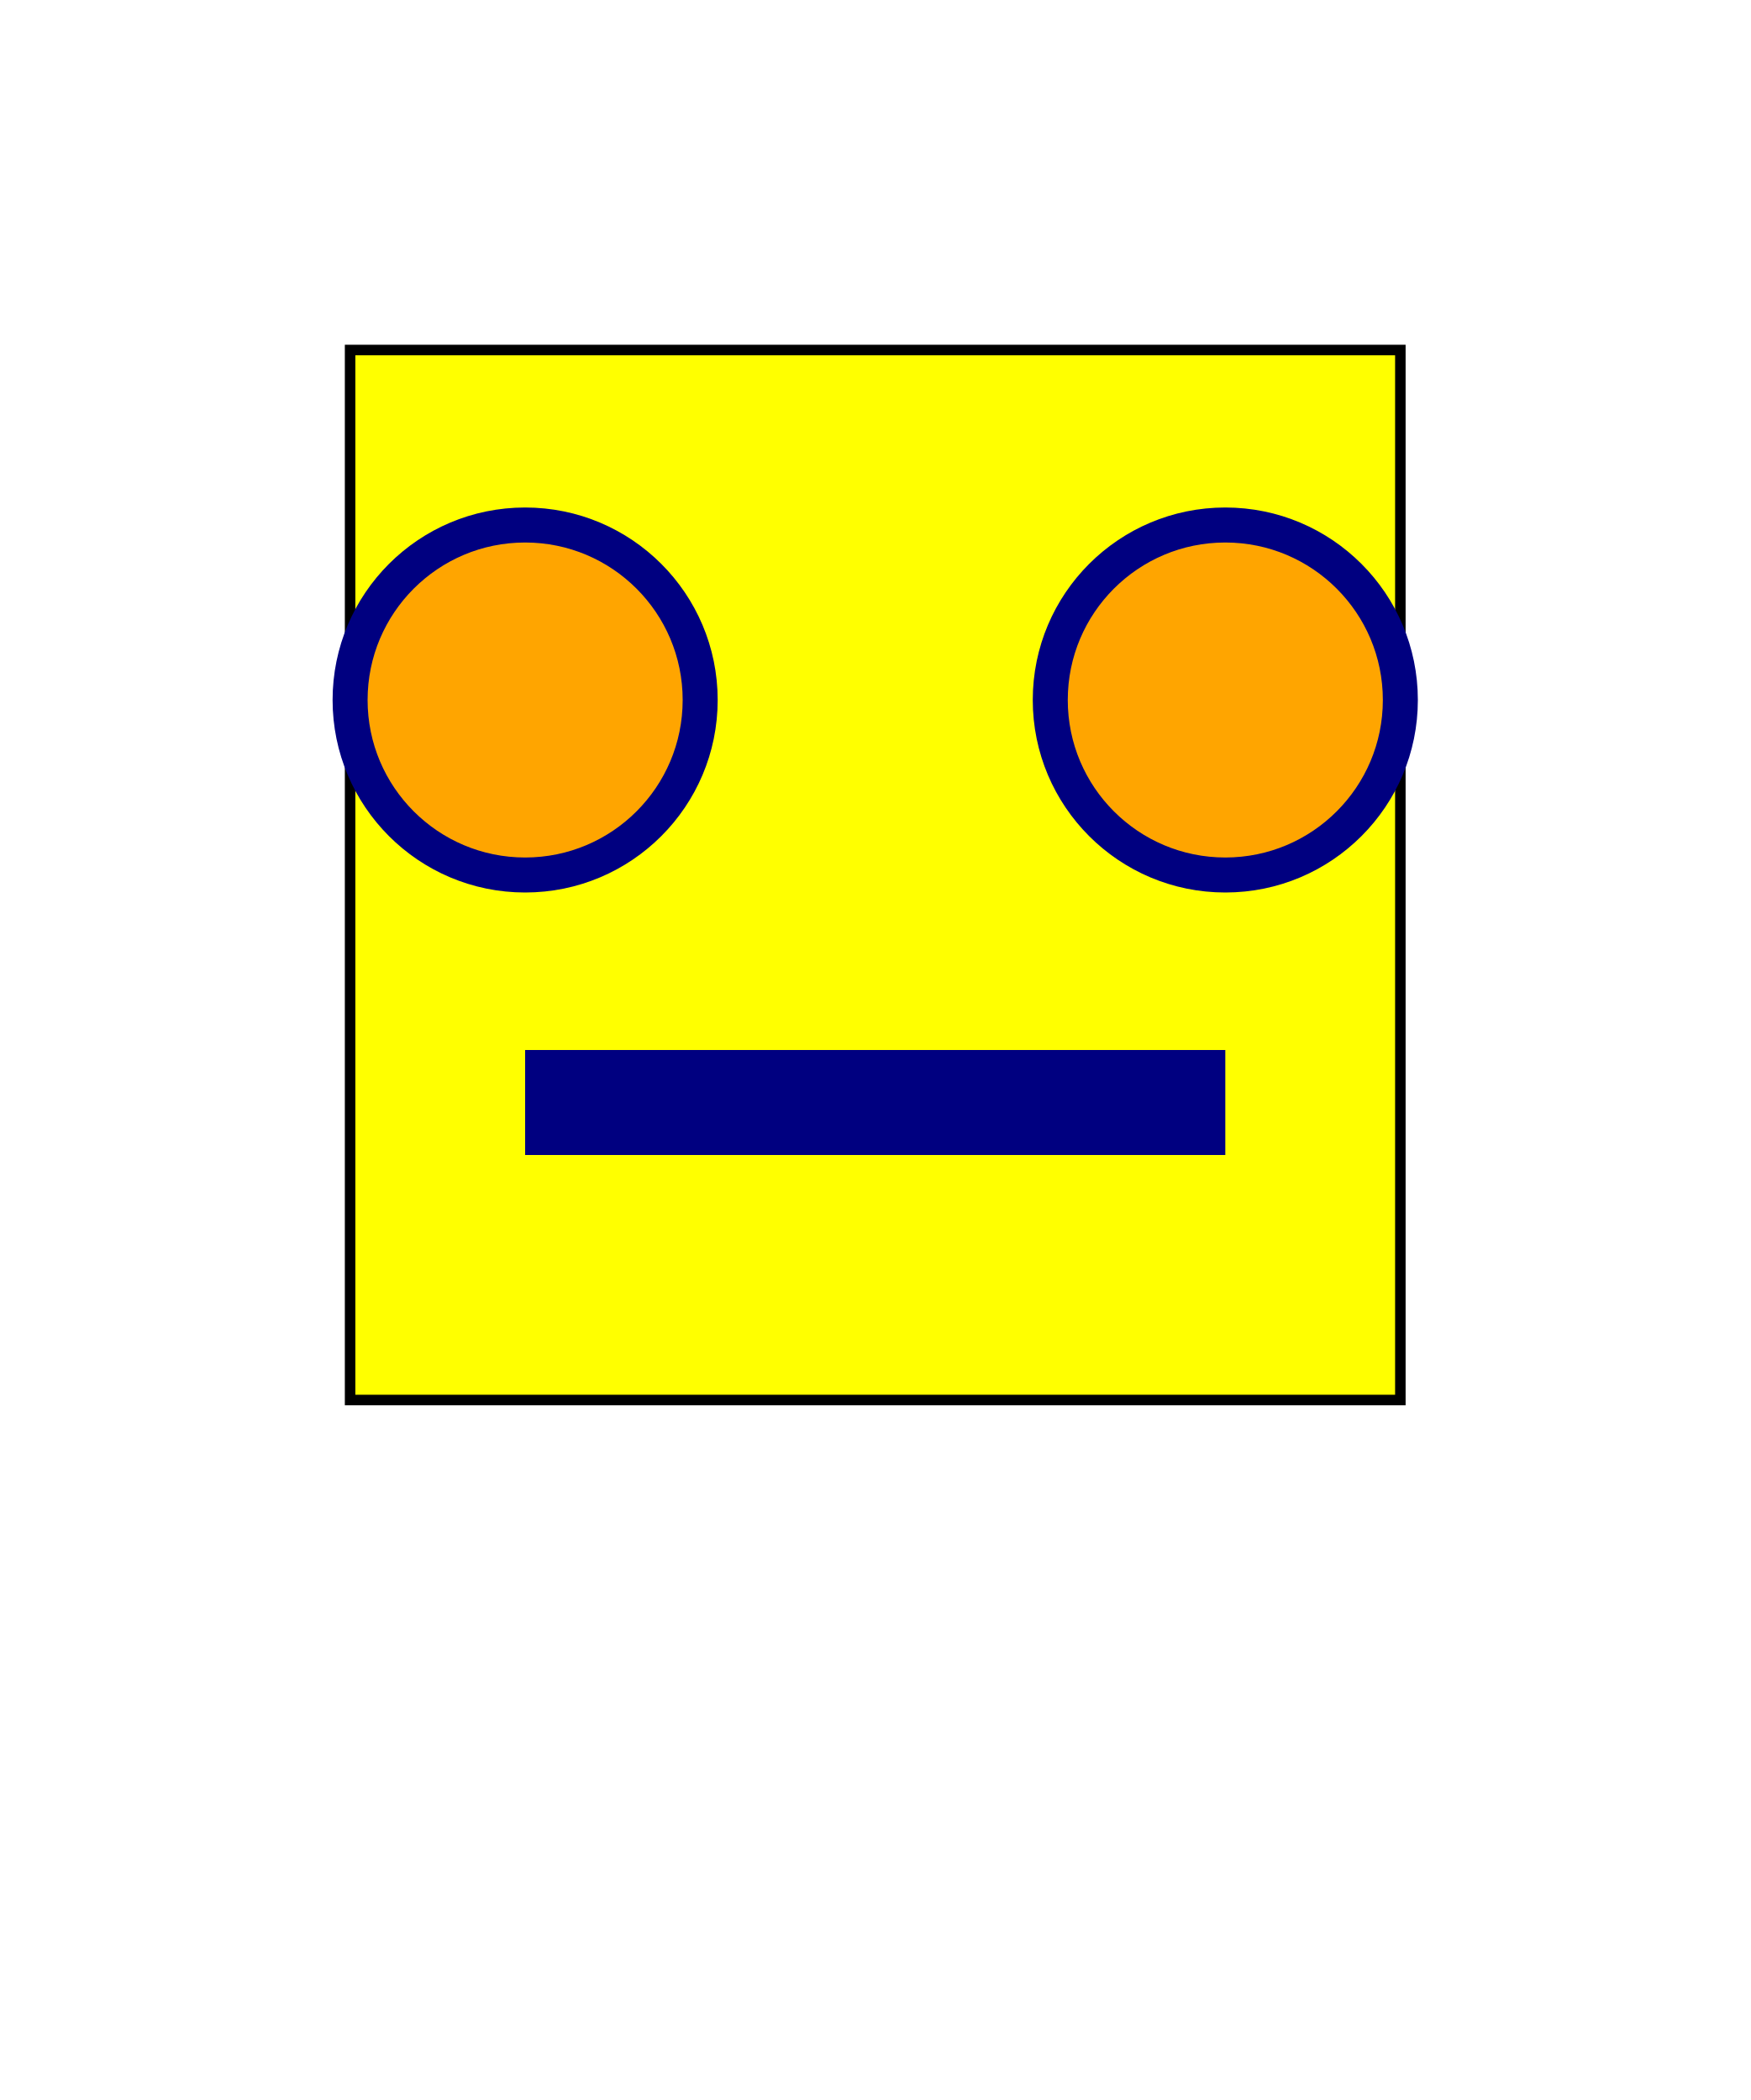
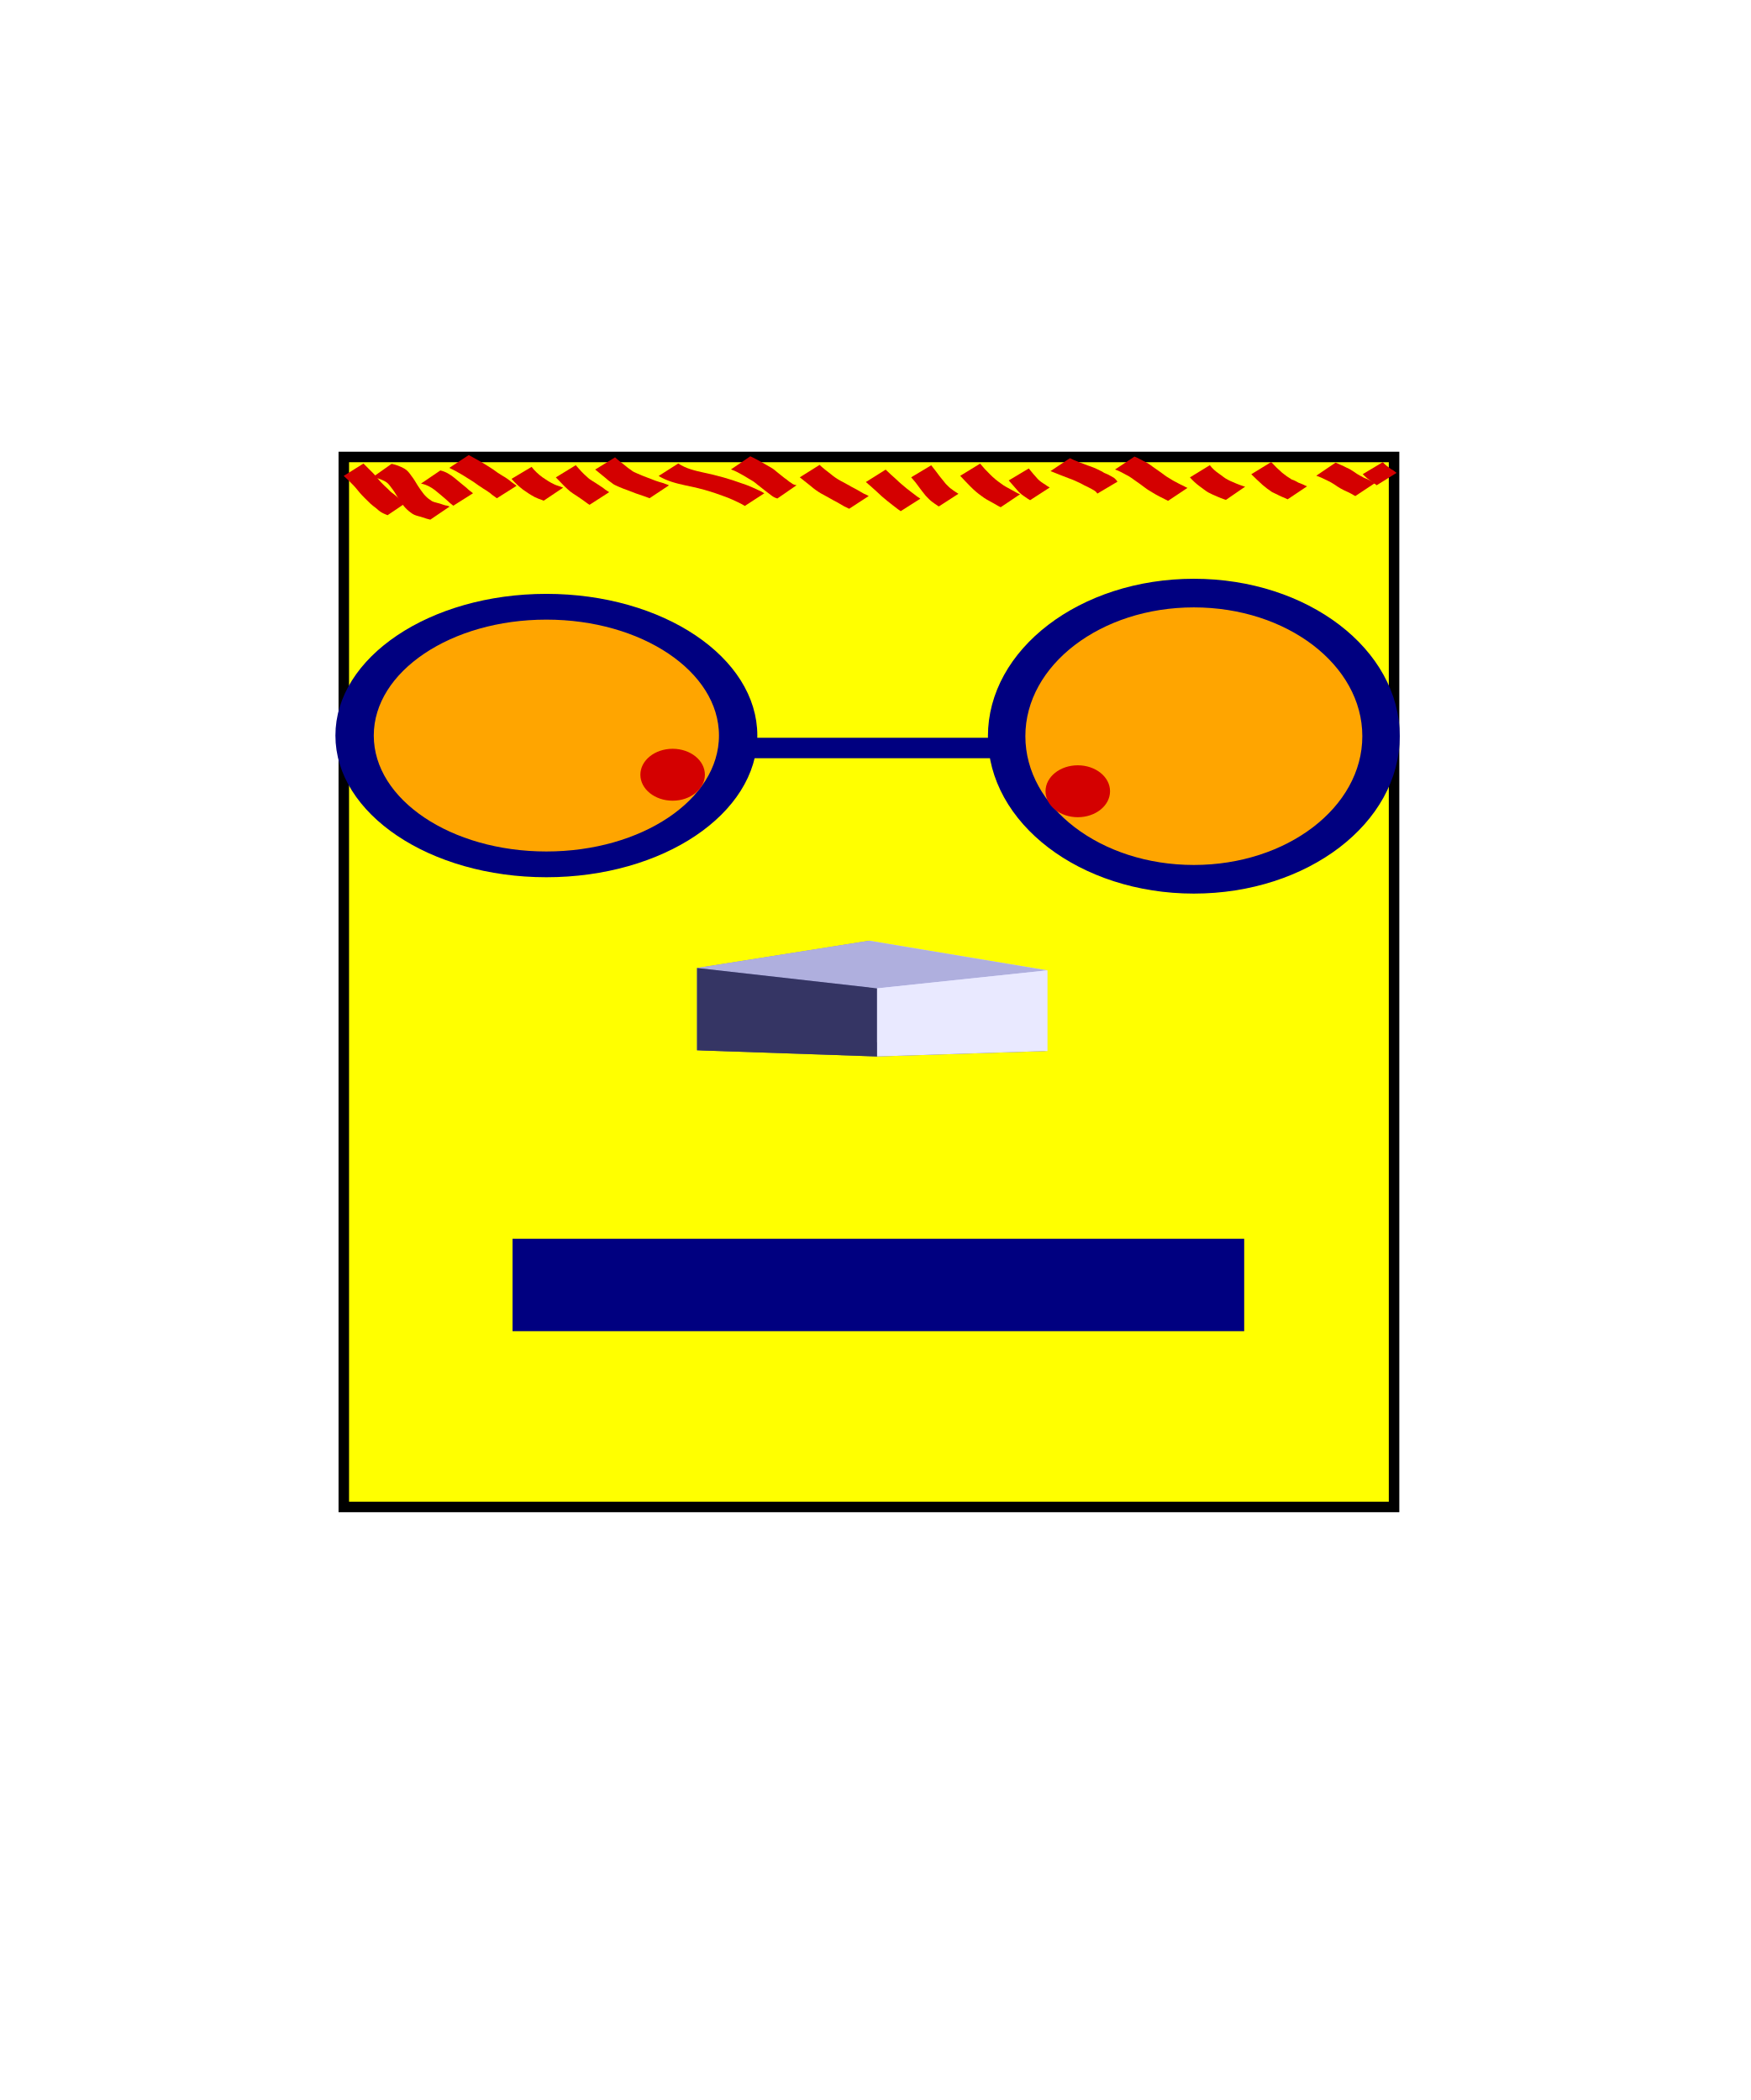
- <svg xmlns="http://www.w3.org/2000/svg" viewBox="0 0 500 600" version="1.1">
-   <rect id="r1" x="100" y="100" width="300" height="300" fill="yellow" stroke="black" stroke-width="3" />
-   <circle cx="150" cy="200" r="50" fill="orange" stroke="navy" stroke-width="10" />
-   <circle cx="350" cy="200" r="50" fill="orange" stroke="navy" stroke-width="10" />
-   <rect x="150" y="300" width="200" height="30" fill="navy" />
+ <svg xmlns="http://www.w3.org/2000/svg" viewBox="0 0 500 600" version="1.1" id="svg2" width="100%" height="100%">
+   <defs id="defs15">
+     </defs>
+   <rect id="r1" x="98.202" y="130.561" width="300" height="300" style="fill:#ffff00;stroke:#000000;stroke-width:3" />
+   <circle id="c1" cx="150" cy="200" r="50" transform="matrix(1.095592,0,0,0.7360462,-8.271465,62.94788)" style="fill:#ffa500;stroke:#000080;stroke-width:10" />
+   <circle id="c2" cx="350" cy="200" r="50" transform="matrix(1.069407,0,0,0.8177248,-33.28105,46.79199)" style="fill:#ffa500;stroke:#000080;stroke-width:10" />
+   <linearGradient id="linearGradient7" x1="0%" y1="0%" x2="80%" y2="80%" />
+   <linearGradient id="linearGradient9" x1="80%" y1="80%" x2="0%" y2="0%" />
+   <rect x="146.405" y="353.932" width="208.989" height="26.405" id="rect11" style="fill:#000080" />
+   <g style="fill:#d40000" id="g3004">
+     <path id="path3010" style="fill:#8686bf;fill-rule:evenodd;stroke:none" d="m 199.099,300.085 49.194,-2.367 0,-28.95 -49.194,7.801 z" />
+     <path id="path3012" style="fill:#d7d7ff;fill-rule:evenodd;stroke:none" d="m 248.293,297.718 0,-28.95 50.866,8.475 0,23.046 z" />
+     <path id="path3008" style="fill:#4d4d9f;fill-rule:evenodd;stroke:none" d="m 199.099,300.085 49.194,-2.367 50.866,2.571 -48.624,1.56 z" />
+     <path id="path3014" style="fill:#afafde;fill-rule:evenodd;stroke:none" d="m 199.099,276.57 49.194,-7.801 50.866,8.475 -48.624,5.141 z" />
+     <path id="path3006" style="fill:#353564;fill-rule:evenodd;stroke:none" d="m 199.099,300.085 0,-23.516 51.436,5.815 0,19.465 z" />
+     <path id="path3016" style="fill:#e9e9ff;fill-rule:evenodd;stroke:none" d="m 250.534,301.849 48.624,-1.56 0,-23.046 -48.624,5.141 z" />
+   </g>
+   <path style="fill:#d40000" id="path3032" d="m 103.818,132.442 c 0.933,0.969 1.92,1.876 2.851,2.847 0.828,0.821 1.453,1.813 2.283,2.631 0.592,0.584 1.165,1.196 1.798,1.737 0.464,0.477 0.92,0.964 1.483,1.327 0.586,0.415 1.099,0.917 1.656,1.367 0.086,0.048 0.177,0.088 0.259,0.142 0.346,0.23 0.188,0.195 0.541,0.376 0.298,0.153 0.615,0.214 0.917,0.366 0.412,0.173 0.203,0.097 0.629,0.228 0,0 -5.527,3.737 -5.527,3.737 l 0,0 c -0.454,-0.178 -0.233,-0.085 -0.664,-0.276 -0.658,-0.263 -1.264,-0.588 -1.817,-1.037 -0.523,-0.458 -1.048,-0.914 -1.616,-1.319 -0.558,-0.413 -1.05,-0.896 -1.531,-1.395 -0.614,-0.578 -1.209,-1.179 -1.787,-1.793 -0.802,-0.845 -1.459,-1.812 -2.274,-2.646 -0.913,-0.957 -1.851,-1.89 -2.847,-2.762 0,0 5.646,-3.531 5.646,-3.531 z" />
+   <path style="fill:#d40000" id="path3034" d="m 111.863,132.521 c 1.276,0.266 2.47,0.722 3.611,1.347 0.878,0.495 1.434,1.228 1.992,2.036 0.707,0.892 1.29,1.873 1.869,2.852 0.55,0.833 1.124,1.666 1.745,2.45 0.561,0.636 1.171,1.265 1.914,1.686 0.566,0.538 1.309,0.594 2.01,0.823 0.801,0.16 1.529,0.522 2.326,0.698 0.39,0.021 0.742,0.19 1.107,0.312 0,0 -5.517,3.749 -5.517,3.749 l 0,0 c -0.355,-0.113 -0.713,-0.21 -1.079,-0.282 -0.782,-0.23 -1.537,-0.542 -2.335,-0.717 -0.771,-0.199 -1.491,-0.461 -2.114,-0.978 -0.76,-0.528 -1.436,-1.179 -2.031,-1.888 -0.615,-0.823 -1.214,-1.666 -1.761,-2.536 -0.565,-0.968 -1.158,-1.922 -1.867,-2.792 -0.508,-0.714 -1.005,-1.366 -1.806,-1.783 -1.109,-0.568 -2.263,-1 -3.513,-1.135 0,0 5.449,-3.842 5.449,-3.842 z" />
+   <path style="fill:#d40000" id="path3036" d="m 125.779,134.42 c 1.494,0.32 2.758,1.11 3.936,2.049 1.2,0.962 2.349,1.987 3.561,2.933 0.565,0.575 1.215,1.032 1.844,1.523 0,0 -5.644,3.566 -5.644,3.566 l 0,0 c -0.649,-0.474 -1.229,-1.018 -1.815,-1.569 -1.165,-0.987 -2.301,-2.01 -3.508,-2.946 -1.18,-0.878 -2.435,-1.54 -3.897,-1.809 0,0 5.523,-3.748 5.523,-3.748 z" />
+   <path style="fill:#d40000" id="path3038" d="m 133.894,130.02 c 1.271,0.675 2.515,1.394 3.772,2.093 1.052,0.654 2.11,1.3 3.144,1.983 0.916,0.707 1.877,1.34 2.873,1.927 0.731,0.396 1.385,0.897 2.057,1.378 0.463,0.489 1.079,0.769 1.583,1.209 0.083,0.059 0.166,0.118 0.249,0.177 0,0 -5.642,3.574 -5.642,3.574 l 0,0 c -0.089,-0.068 -0.178,-0.137 -0.267,-0.205 -0.52,-0.395 -1.09,-0.725 -1.559,-1.185 -0.642,-0.49 -1.313,-0.931 -2.009,-1.342 -0.971,-0.625 -1.922,-1.275 -2.853,-1.959 -1.033,-0.66 -2.072,-1.312 -3.115,-1.956 -1.241,-0.725 -2.49,-1.442 -3.805,-2.028 0,0 5.573,-3.667 5.573,-3.667 z" />
+   <path style="fill:#d40000" id="path3040" d="m 151.841,133.394 c 0.881,1.133 1.947,2.128 3.104,2.973 1.067,0.731 2.16,1.461 3.338,2.003 0.715,0.363 1.518,0.514 2.246,0.832 0.109,0.042 0.217,0.084 0.326,0.125 0,0 -5.539,3.721 -5.539,3.721 l 0,0 c -0.108,-0.042 -0.217,-0.084 -0.325,-0.125 -0.773,-0.251 -1.521,-0.552 -2.255,-0.903 -1.167,-0.629 -2.287,-1.356 -3.36,-2.132 -1.18,-0.919 -2.272,-1.949 -3.263,-3.07 0,0 5.729,-3.424 5.729,-3.424 z" />
+   <path style="fill:#d40000" id="path3042" d="m 164.457,132.915 c 1.025,1.173 2.043,2.34 3.233,3.35 0.885,0.897 2.035,1.406 3.046,2.121 0.718,0.496 1.483,0.926 2.144,1.498 0.372,0.251 0.742,0.505 1.129,0.736 0,0 -5.613,3.614 -5.613,3.614 l 0,0 c -0.396,-0.262 -0.803,-0.511 -1.169,-0.815 -0.666,-0.53 -1.395,-0.971 -2.09,-1.462 -1.042,-0.702 -2.139,-1.319 -3.039,-2.216 -1.171,-1.056 -2.202,-2.242 -3.325,-3.344 0,0 5.684,-3.483 5.684,-3.483 z" />
+   <path style="fill:#d40000" id="path3044" d="m 175.693,130.668 c 0.866,0.844 1.88,1.508 2.793,2.295 0.582,0.5 1.172,0.972 1.827,1.374 0.473,0.462 1.101,0.67 1.692,0.934 1.02,0.446 2.041,0.874 3.091,1.254 1.355,0.553 2.733,1.066 4.149,1.442 0.61,0.254 1.25,0.41 1.843,0.699 0,0 -5.55,3.685 -5.55,3.685 l 0,0 c -0.577,-0.234 -1.166,-0.438 -1.752,-0.646 -1.405,-0.431 -2.778,-0.954 -4.143,-1.496 -1.085,-0.378 -2.148,-0.801 -3.204,-1.253 -0.611,-0.294 -1.24,-0.546 -1.745,-1.016 -0.649,-0.449 -1.262,-0.932 -1.843,-1.467 -0.927,-0.799 -1.92,-1.517 -2.842,-2.322 0,0 5.684,-3.483 5.684,-3.483 z" />
+   <path style="fill:#d40000" id="path3046" d="m 193.742,132.423 c 2.224,1.483 4.841,2.076 7.412,2.639 3.668,0.763 7.273,1.772 10.79,3.062 1.888,0.581 3.666,1.436 5.449,2.27 0.645,0.384 0.334,0.203 0.932,0.543 0,0 -5.576,3.616 -5.576,3.616 l 0,0 c -0.568,-0.343 -0.276,-0.17 -0.876,-0.518 -1.715,-0.866 -3.45,-1.692 -5.272,-2.313 -3.472,-1.318 -7.043,-2.321 -10.694,-3.015 -2.701,-0.579 -5.394,-1.259 -7.778,-2.714 0,0 5.612,-3.568 5.612,-3.568 z" />
+   <path style="fill:#d40000" id="path3048" d="m 214.317,130.375 c 1.182,0.522 2.299,1.164 3.431,1.783 0.855,0.541 1.773,0.983 2.622,1.529 0.618,0.336 1.137,0.82 1.678,1.265 0.699,0.539 1.383,1.092 2.066,1.653 0.68,0.401 1.209,1.012 1.904,1.385 0.436,0.393 0.95,0.549 1.514,0.646 0,0 -5.484,3.793 -5.484,3.793 l 0,0 c -0.597,-0.176 -1.141,-0.432 -1.634,-0.82 -0.672,-0.454 -1.263,-1.017 -1.936,-1.472 -0.688,-0.557 -1.374,-1.11 -2.081,-1.64 -0.528,-0.419 -1.029,-0.877 -1.627,-1.199 -0.856,-0.509 -1.702,-1.033 -2.566,-1.529 -1.097,-0.624 -2.207,-1.25 -3.41,-1.648 0,0 5.523,-3.748 5.523,-3.748 z" />
+   <path style="fill:#d40000" id="path3050" d="m 234.103,132.828 c 1.006,0.941 2.099,1.775 3.187,2.616 0.849,0.717 1.762,1.36 2.742,1.886 0.853,0.46 1.705,0.914 2.55,1.387 0.705,0.455 1.481,0.766 2.2,1.199 0.668,0.37 1.315,0.772 1.984,1.142 0.471,0.196 0.938,0.403 1.375,0.668 0,0 -5.586,3.636 -5.586,3.636 l 0,0 c -0.457,-0.233 -0.93,-0.429 -1.384,-0.669 -0.655,-0.39 -1.313,-0.772 -1.976,-1.148 -0.732,-0.401 -1.489,-0.756 -2.196,-1.201 -0.831,-0.49 -1.7,-0.908 -2.535,-1.391 -0.979,-0.581 -1.907,-1.239 -2.766,-1.986 -1.087,-0.857 -2.157,-1.734 -3.246,-2.588 0,0 5.651,-3.55 5.651,-3.55 z" />
+   <path style="fill:#d40000" id="path3052" d="m 252.979,134.177 c 0.963,0.966 2.008,1.847 3.013,2.769 0.95,0.954 2.002,1.786 3.027,2.654 1.007,0.757 1.98,1.552 2.996,2.297 0.602,0.372 0.311,0.176 0.873,0.588 0,0 -5.61,3.559 -5.61,3.559 l 0,0 c -0.544,-0.393 -0.257,-0.192 -0.861,-0.6 -1.017,-0.757 -1.992,-1.568 -2.998,-2.34 -1.049,-0.855 -2.077,-1.731 -3.038,-2.686 -0.999,-0.918 -2.018,-1.813 -3.053,-2.691 0,0 5.651,-3.55 5.651,-3.55 z" />
+   <path style="fill:#d40000" id="path3054" d="m 265.997,132.945 c 0.806,1.028 1.63,2.044 2.39,3.107 0.585,0.736 1.174,1.467 1.768,2.196 0.572,0.512 1.045,1.147 1.714,1.537 0.509,0.435 1.098,0.747 1.636,1.135 0.09,0.052 0.18,0.104 0.27,0.156 0,0 -5.608,3.624 -5.608,3.624 l 0,0 c -0.096,-0.061 -0.192,-0.122 -0.288,-0.183 -0.562,-0.353 -1.092,-0.745 -1.629,-1.136 -0.668,-0.495 -1.219,-1.123 -1.802,-1.713 -0.609,-0.735 -1.192,-1.489 -1.76,-2.256 -0.745,-1.061 -1.549,-2.084 -2.421,-3.044 0,0 5.729,-3.424 5.729,-3.424 z" />
+   <path style="fill:#d40000" id="path3056" d="m 279.961,132.466 c 0.9,1.076 1.842,2.118 2.856,3.089 0.958,0.983 2.008,1.833 3.132,2.613 0.98,0.787 2.125,1.296 3.209,1.911 0.746,0.384 1.416,0.863 2.214,1.135 0,0 -5.529,3.707 -5.529,3.707 l 0,0 c -0.779,-0.348 -1.476,-0.833 -2.231,-1.228 -1.112,-0.607 -2.241,-1.179 -3.239,-1.972 -1.145,-0.804 -2.188,-1.714 -3.173,-2.71 -1.015,-0.984 -1.937,-2.05 -2.925,-3.061 0,0 5.684,-3.483 5.684,-3.483 z" />
+   <path style="fill:#d40000" id="path3058" d="m 293.862,133.844 c 0.818,1.036 1.677,2.047 2.569,3.021 0.609,0.608 1.292,1.101 2.036,1.527 0.425,0.348 0.904,0.621 1.38,0.891 0,0 -5.605,3.629 -5.605,3.629 l 0,0 c -0.467,-0.291 -0.945,-0.562 -1.379,-0.902 -0.764,-0.498 -1.482,-1.037 -2.094,-1.72 -0.875,-1.01 -1.738,-2.031 -2.635,-3.022 0,0 5.729,-3.424 5.729,-3.424 z" />
+   <path style="fill:#d40000" id="path3060" d="m 305.616,130.905 c 1.638,0.813 3.363,1.442 5.077,2.079 1.221,0.388 2.413,0.881 3.547,1.479 0.146,0.068 0.296,0.126 0.437,0.203 0.797,0.434 0.022,0.082 0.763,0.46 0.344,0.176 0.706,0.269 1.052,0.445 0.611,0.3 1.182,0.673 1.777,1.006 0.367,0.288 0.664,0.663 0.939,1.039 0,0 -5.744,3.407 -5.744,3.407 l 0,0 c -0.231,-0.301 -0.468,-0.611 -0.796,-0.811 -0.568,-0.341 -1.141,-0.679 -1.739,-0.963 -0.775,-0.333 -1.498,-0.744 -2.241,-1.141 -1.116,-0.554 -2.255,-1.064 -3.434,-1.468 -1.729,-0.677 -3.468,-1.326 -5.18,-2.042 0,0 5.543,-3.694 5.543,-3.694 z" />
+   <path style="fill:#d40000" id="path3062" d="m 324.042,130.455 c 1.137,0.409 2.147,1.081 3.238,1.584 1.011,0.476 1.824,1.254 2.759,1.851 0.869,0.627 1.77,1.222 2.616,1.88 0.685,0.539 1.479,0.909 2.196,1.396 0.63,0.401 1.333,0.673 1.965,1.065 0.591,0.317 1.23,0.552 1.802,0.903 0.384,0.196 0.188,0.111 0.588,0.258 0,0 -5.552,3.704 -5.552,3.704 l 0,0 c -0.434,-0.204 -0.224,-0.098 -0.63,-0.317 -0.605,-0.296 -1.211,-0.593 -1.805,-0.912 -0.669,-0.348 -1.334,-0.704 -1.972,-1.107 -0.748,-0.467 -1.528,-0.886 -2.218,-1.441 -0.842,-0.634 -1.69,-1.266 -2.564,-1.856 -0.901,-0.606 -1.737,-1.317 -2.733,-1.77 -1.06,-0.554 -2.085,-1.184 -3.234,-1.545 0,0 5.543,-3.694 5.543,-3.694 z" />
+   <path style="fill:#d40000" id="path3064" d="m 345.578,132.915 c 0.742,0.964 1.653,1.779 2.66,2.455 0.829,0.546 1.543,1.241 2.444,1.671 0.799,0.469 1.693,0.736 2.518,1.145 0.709,0.259 1.405,0.561 2.129,0.779 0.116,0.025 0.231,0.049 0.347,0.073 0,0 -5.492,3.782 -5.492,3.782 l 0,0 c -0.125,-0.038 -0.251,-0.075 -0.376,-0.113 -0.725,-0.269 -1.46,-0.518 -2.159,-0.848 -0.853,-0.372 -1.716,-0.723 -2.533,-1.175 -0.879,-0.508 -1.63,-1.186 -2.468,-1.756 -1.009,-0.743 -1.92,-1.595 -2.755,-2.53 0,0 5.684,-3.483 5.684,-3.483 z" />
+   <path style="fill:#d40000" id="path3066" d="m 363.106,132.016 c 0.99,1.09 2.047,2.112 3.157,3.078 0.86,0.7 1.753,1.342 2.707,1.904 0.692,0.206 1.303,0.546 1.922,0.906 0.617,0.26 1.27,0.459 1.854,0.789 0.397,0.19 0.195,0.107 0.605,0.251 0,0 -5.544,3.715 -5.544,3.715 l 0,0 c -0.438,-0.193 -0.226,-0.094 -0.639,-0.298 -0.629,-0.27 -1.271,-0.514 -1.88,-0.826 -0.615,-0.367 -1.29,-0.588 -1.917,-0.93 -0.944,-0.622 -1.846,-1.293 -2.701,-2.034 -1.12,-0.987 -2.169,-2.044 -3.249,-3.073 0,0 5.684,-3.483 5.684,-3.483 z" />
+   <path style="fill:#d40000" id="path3068" d="m 381.506,132.172 c 1.031,0.488 2.108,0.894 3.113,1.435 0.738,0.279 1.381,0.701 2.035,1.13 0.592,0.459 1.229,0.828 1.88,1.194 0.121,0.054 0.246,0.099 0.362,0.162 0.634,0.342 0.086,0.118 0.695,0.413 0.341,0.165 0.695,0.247 1.035,0.415 0.618,0.295 1.194,0.669 1.793,1.003 0.097,0.038 0.193,0.076 0.29,0.115 0,0 -5.563,3.688 -5.563,3.688 l 0,0 c -0.109,-0.056 -0.218,-0.111 -0.327,-0.167 -0.57,-0.34 -1.147,-0.677 -1.751,-0.951 -0.733,-0.297 -1.424,-0.655 -2.116,-1.038 -0.673,-0.363 -1.29,-0.807 -1.923,-1.236 -0.622,-0.427 -1.292,-0.754 -1.969,-1.084 -0.999,-0.501 -2.015,-0.983 -3.079,-1.331 0,0 5.523,-3.748 5.523,-3.748 z" />
+   <path style="fill:#d40000" id="path3070" d="m 394.984,132.046 c 0.666,0.797 1.527,1.37 2.351,1.983 0.598,0.276 1.075,0.663 1.57,1.087 0,0 -5.667,3.528 -5.667,3.528 l 0,0 c -0.471,-0.414 -0.999,-0.713 -1.522,-1.057 -0.871,-0.646 -1.713,-1.327 -2.46,-2.117 0,0 5.729,-3.424 5.729,-3.424 z" />
+   <path style="fill:#d40000" id="path3072" d="m 172.582,214.612 a 9.213,7.416 0 1 1 -18.427,0 9.213,7.416 0 1 1 18.427,0 z" transform="translate(28.76367,6.741484)" />
+   <path transform="translate(144.4925,11.46053)" style="fill:#d40000" id="path3072-4" d="m 172.582,214.612 a 9.213,7.416 0 1 1 -18.427,0 9.213,7.416 0 1 1 18.427,0 z" />
+   <rect style="fill:#000080" id="rect3094" width="69.662" height="5.843" x="213.727" y="210.792" />
</svg>
